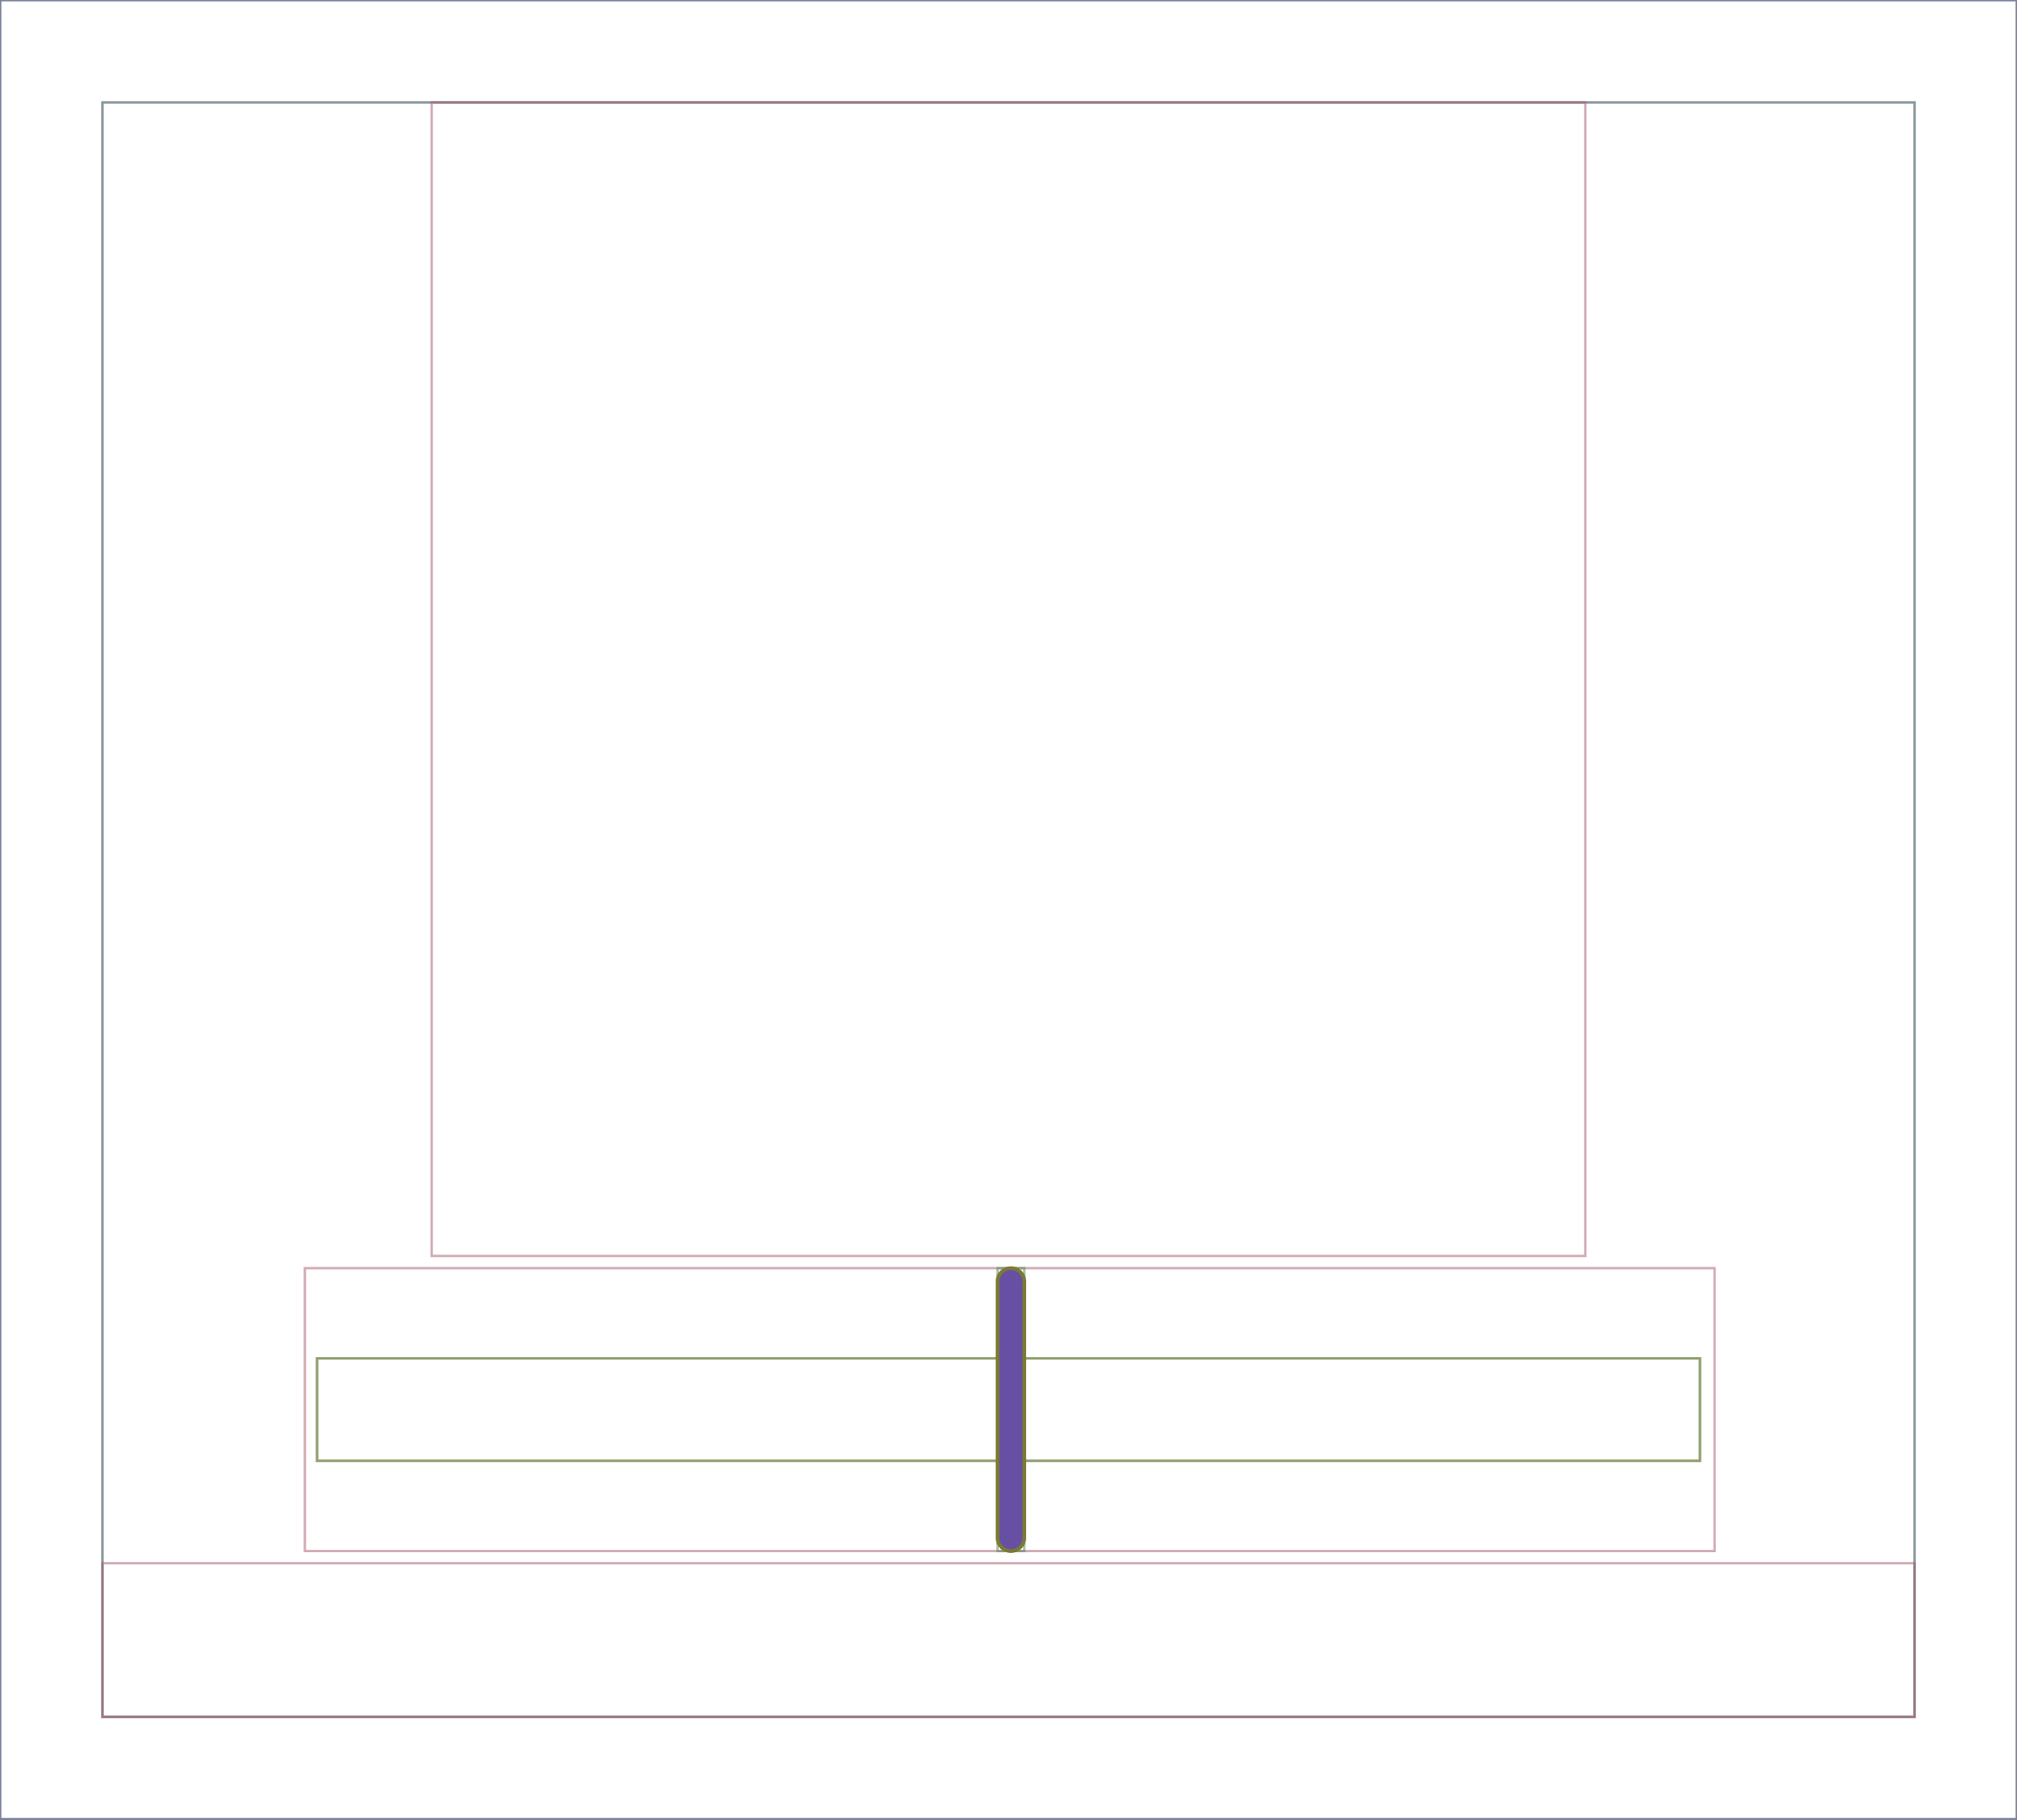
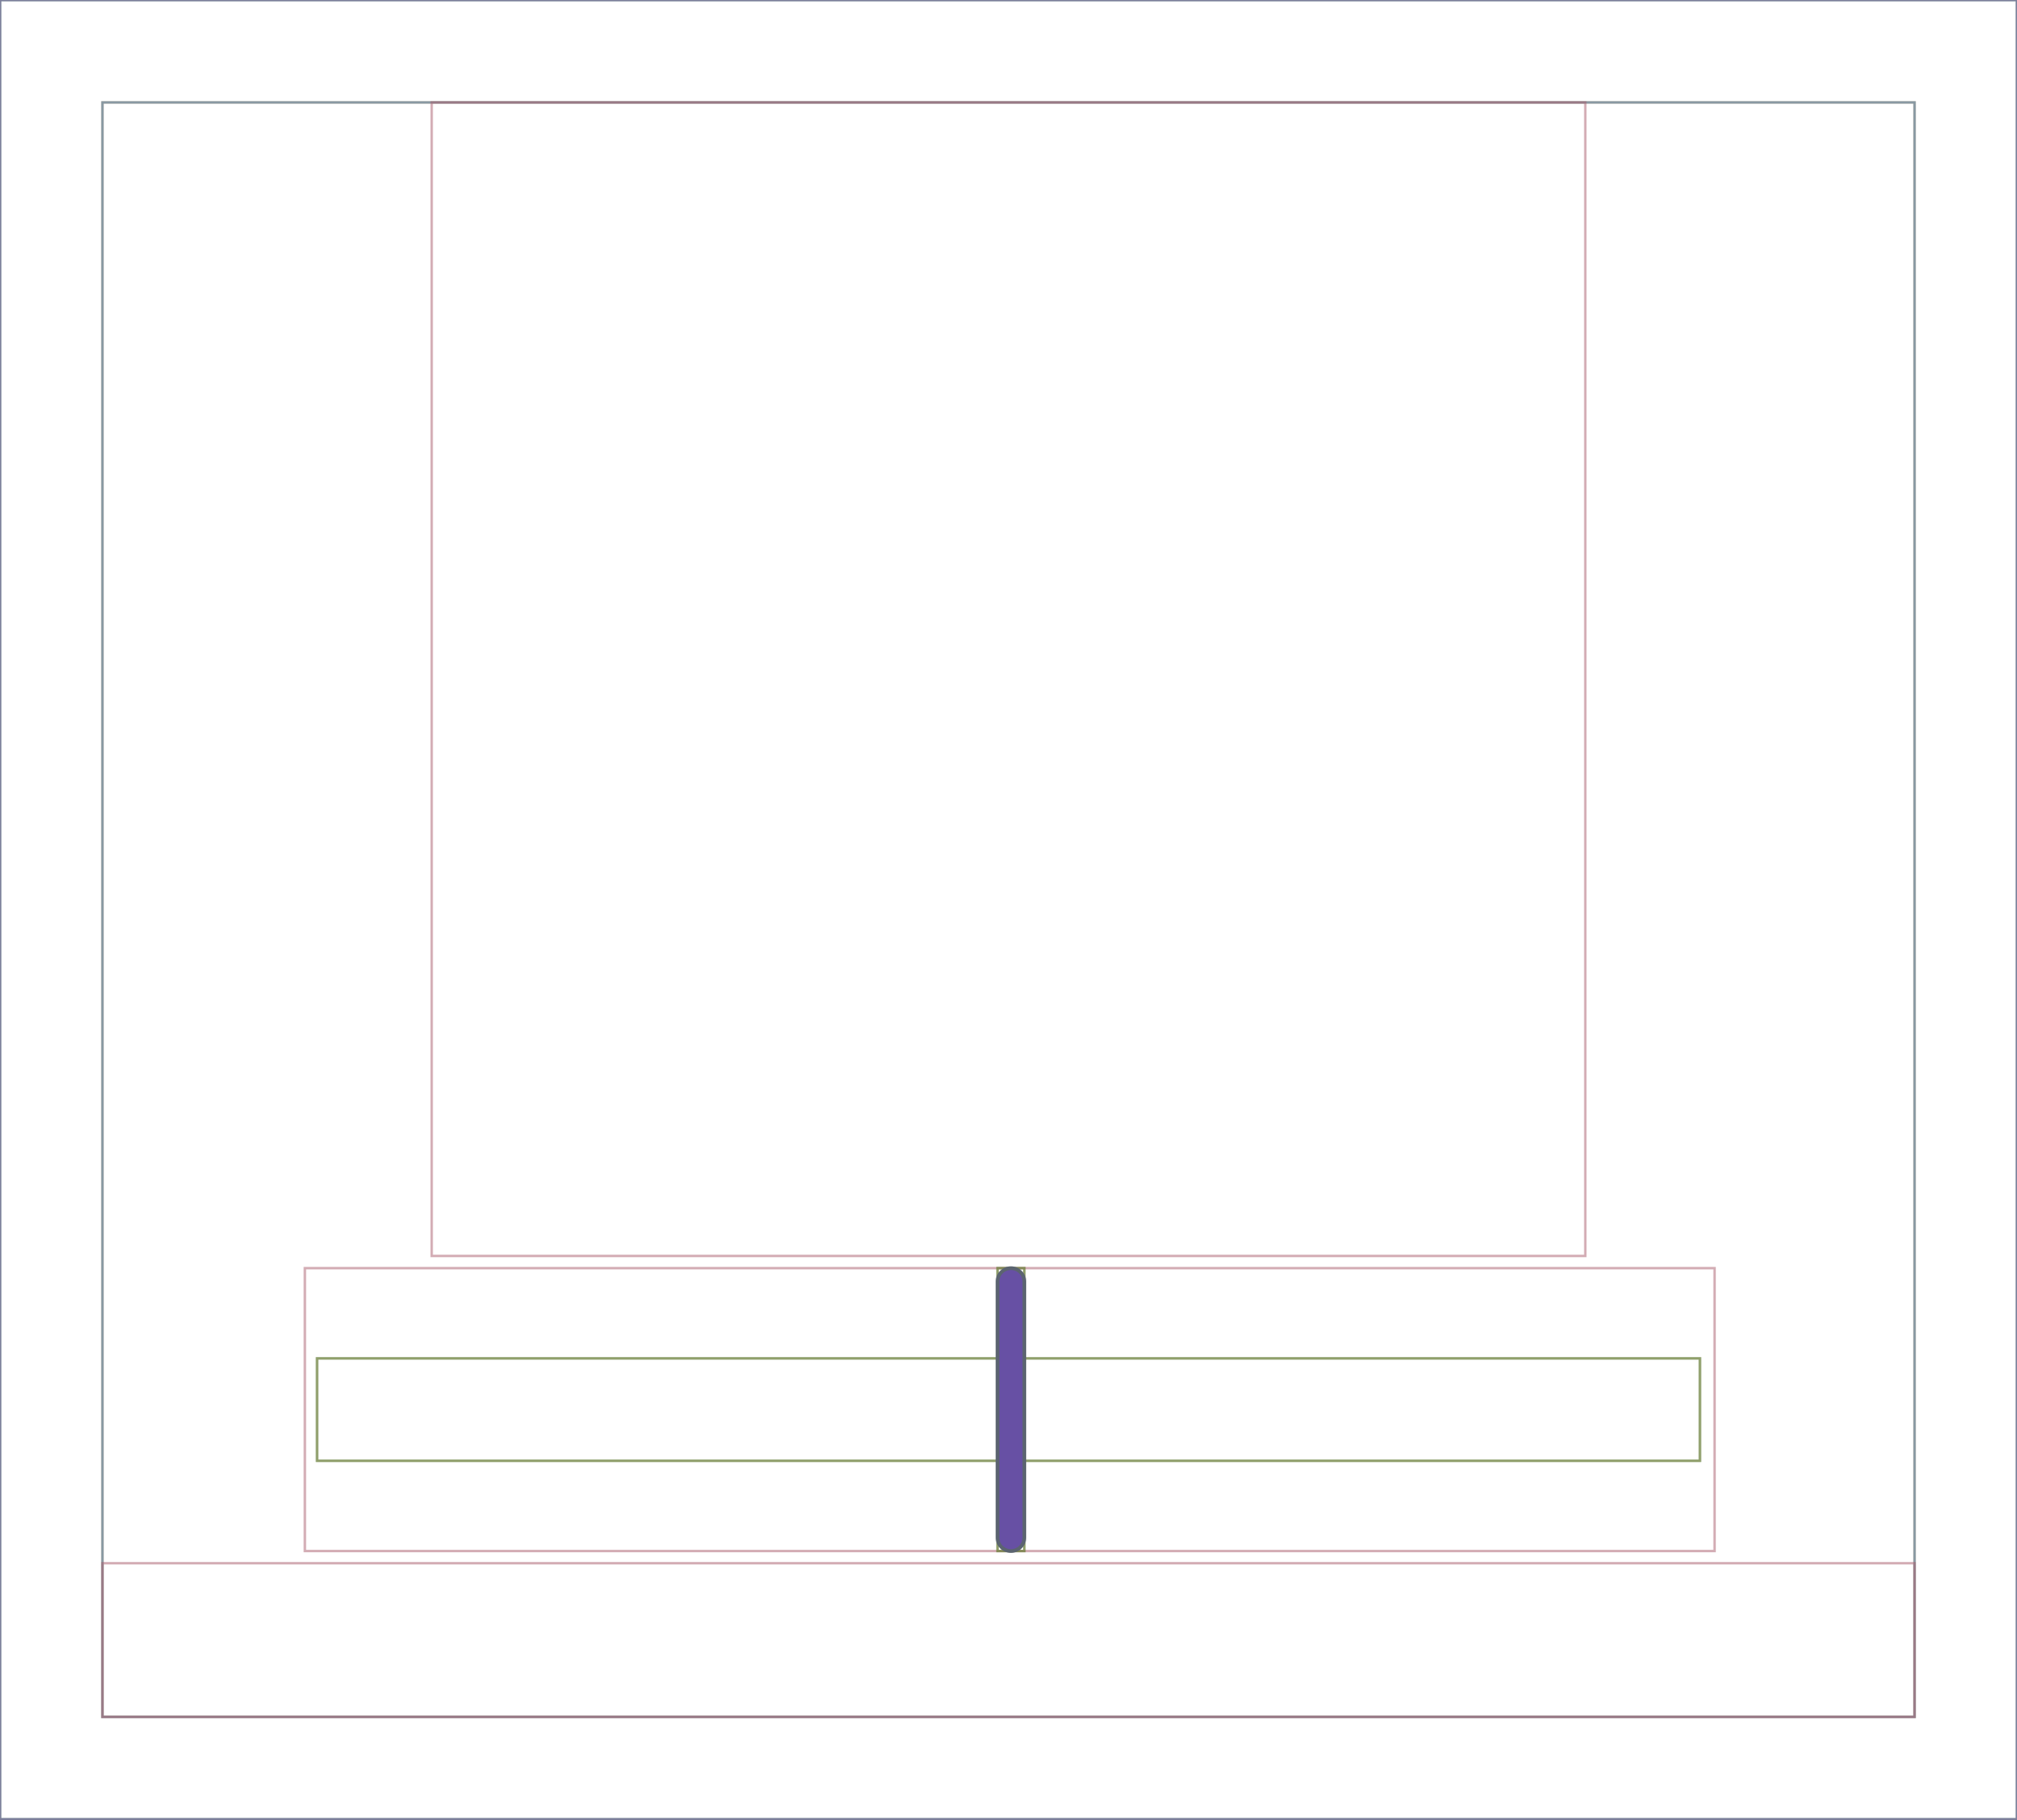
<svg xmlns="http://www.w3.org/2000/svg" viewBox="0 0 827 746" width="827" height="746" role="img" aria-label="Shape/Morph layout wireframe">
  <rect width="827" height="746" fill="#ffffff" />
  <g>
    <rect x="0" y="0" width="827" height="746" fill="none" fill-opacity="0" stroke="#5B6470" stroke-width="1" stroke-opacity="0.5" />
  </g>
  <g>
    <rect x="0" y="0" width="827" height="746" fill="none" fill-opacity="0" stroke="#2E7D6B" stroke-width="1" stroke-opacity="0.5" />
  </g>
  <g>
    <rect x="0" y="0" width="827" height="746" fill="none" fill-opacity="0" stroke="#8E6BA8" stroke-width="1" stroke-opacity="0.5" />
  </g>
  <g>
    <rect x="42" y="42" width="743" height="662" fill="none" fill-opacity="0" stroke="#B0813B" stroke-width="1" stroke-opacity="0.5" />
  </g>
  <g>
    <rect x="42" y="42" width="743" height="662" fill="none" fill-opacity="0" stroke="#3B72A8" stroke-width="1" stroke-opacity="0.5" />
  </g>
  <g>
    <rect x="177" y="42" width="473" height="473" fill="none" fill-opacity="0" stroke="#A85B6B" stroke-width="1" stroke-opacity="0.5" />
  </g>
  <g>
    <rect x="125" y="520" width="578" height="116" fill="none" fill-opacity="0" stroke="#A85B6B" stroke-width="1" stroke-opacity="0.5" />
  </g>
  <g>
    <rect x="130" y="557" width="567" height="42" fill="none" fill-opacity="0" stroke="#4F8A4A" stroke-width="1" stroke-opacity="0.5" />
  </g>
  <g>
    <rect x="130" y="557" width="567" height="42" fill="none" fill-opacity="0" stroke="#7A7A33" stroke-width="1" stroke-opacity="0.5" />
  </g>
  <g>
    <rect x="409" y="520" width="11" height="116" fill="none" fill-opacity="0" stroke="#4F8A4A" stroke-width="1" stroke-opacity="0.5" />
  </g>
  <g>
-     <path d="M414.5,520 H414.5 A5.5,5.5 0 0 1 420,525.5 V630.5 A5.5,5.5 0 0 1 414.5,636 H414.5 A5.5,5.5 0 0 1 409,630.5 V525.5 A5.5,5.5 0 0 1 414.5,520 Z" fill="#6750A4" fill-opacity="1" stroke="#7A7A33" stroke-width="1.5" stroke-opacity="1" />
+     <rect x="409" y="520" width="11" height="116" fill="none" fill-opacity="0" stroke="#7A7A33" stroke-width="1" stroke-opacity="0.5" />
+   </g>
+   <g>
+     <path d="M414.5,520 H414.5 A5.5,5.5 0 0 1 420,525.5 V630.5 A5.5,5.5 0 0 1 414.5,636 H414.5 A5.5,5.5 0 0 1 409,630.5 V525.5 A5.5,5.5 0 0 1 414.5,520 Z" fill="#6750A4" fill-opacity="1" stroke="#5B6470" stroke-width="1.5" stroke-opacity="1" />
  </g>
  <g>
    <rect x="42" y="641" width="743" height="63" fill="none" fill-opacity="0" stroke="#A85B6B" stroke-width="1" stroke-opacity="0.5" />
  </g>
</svg>
